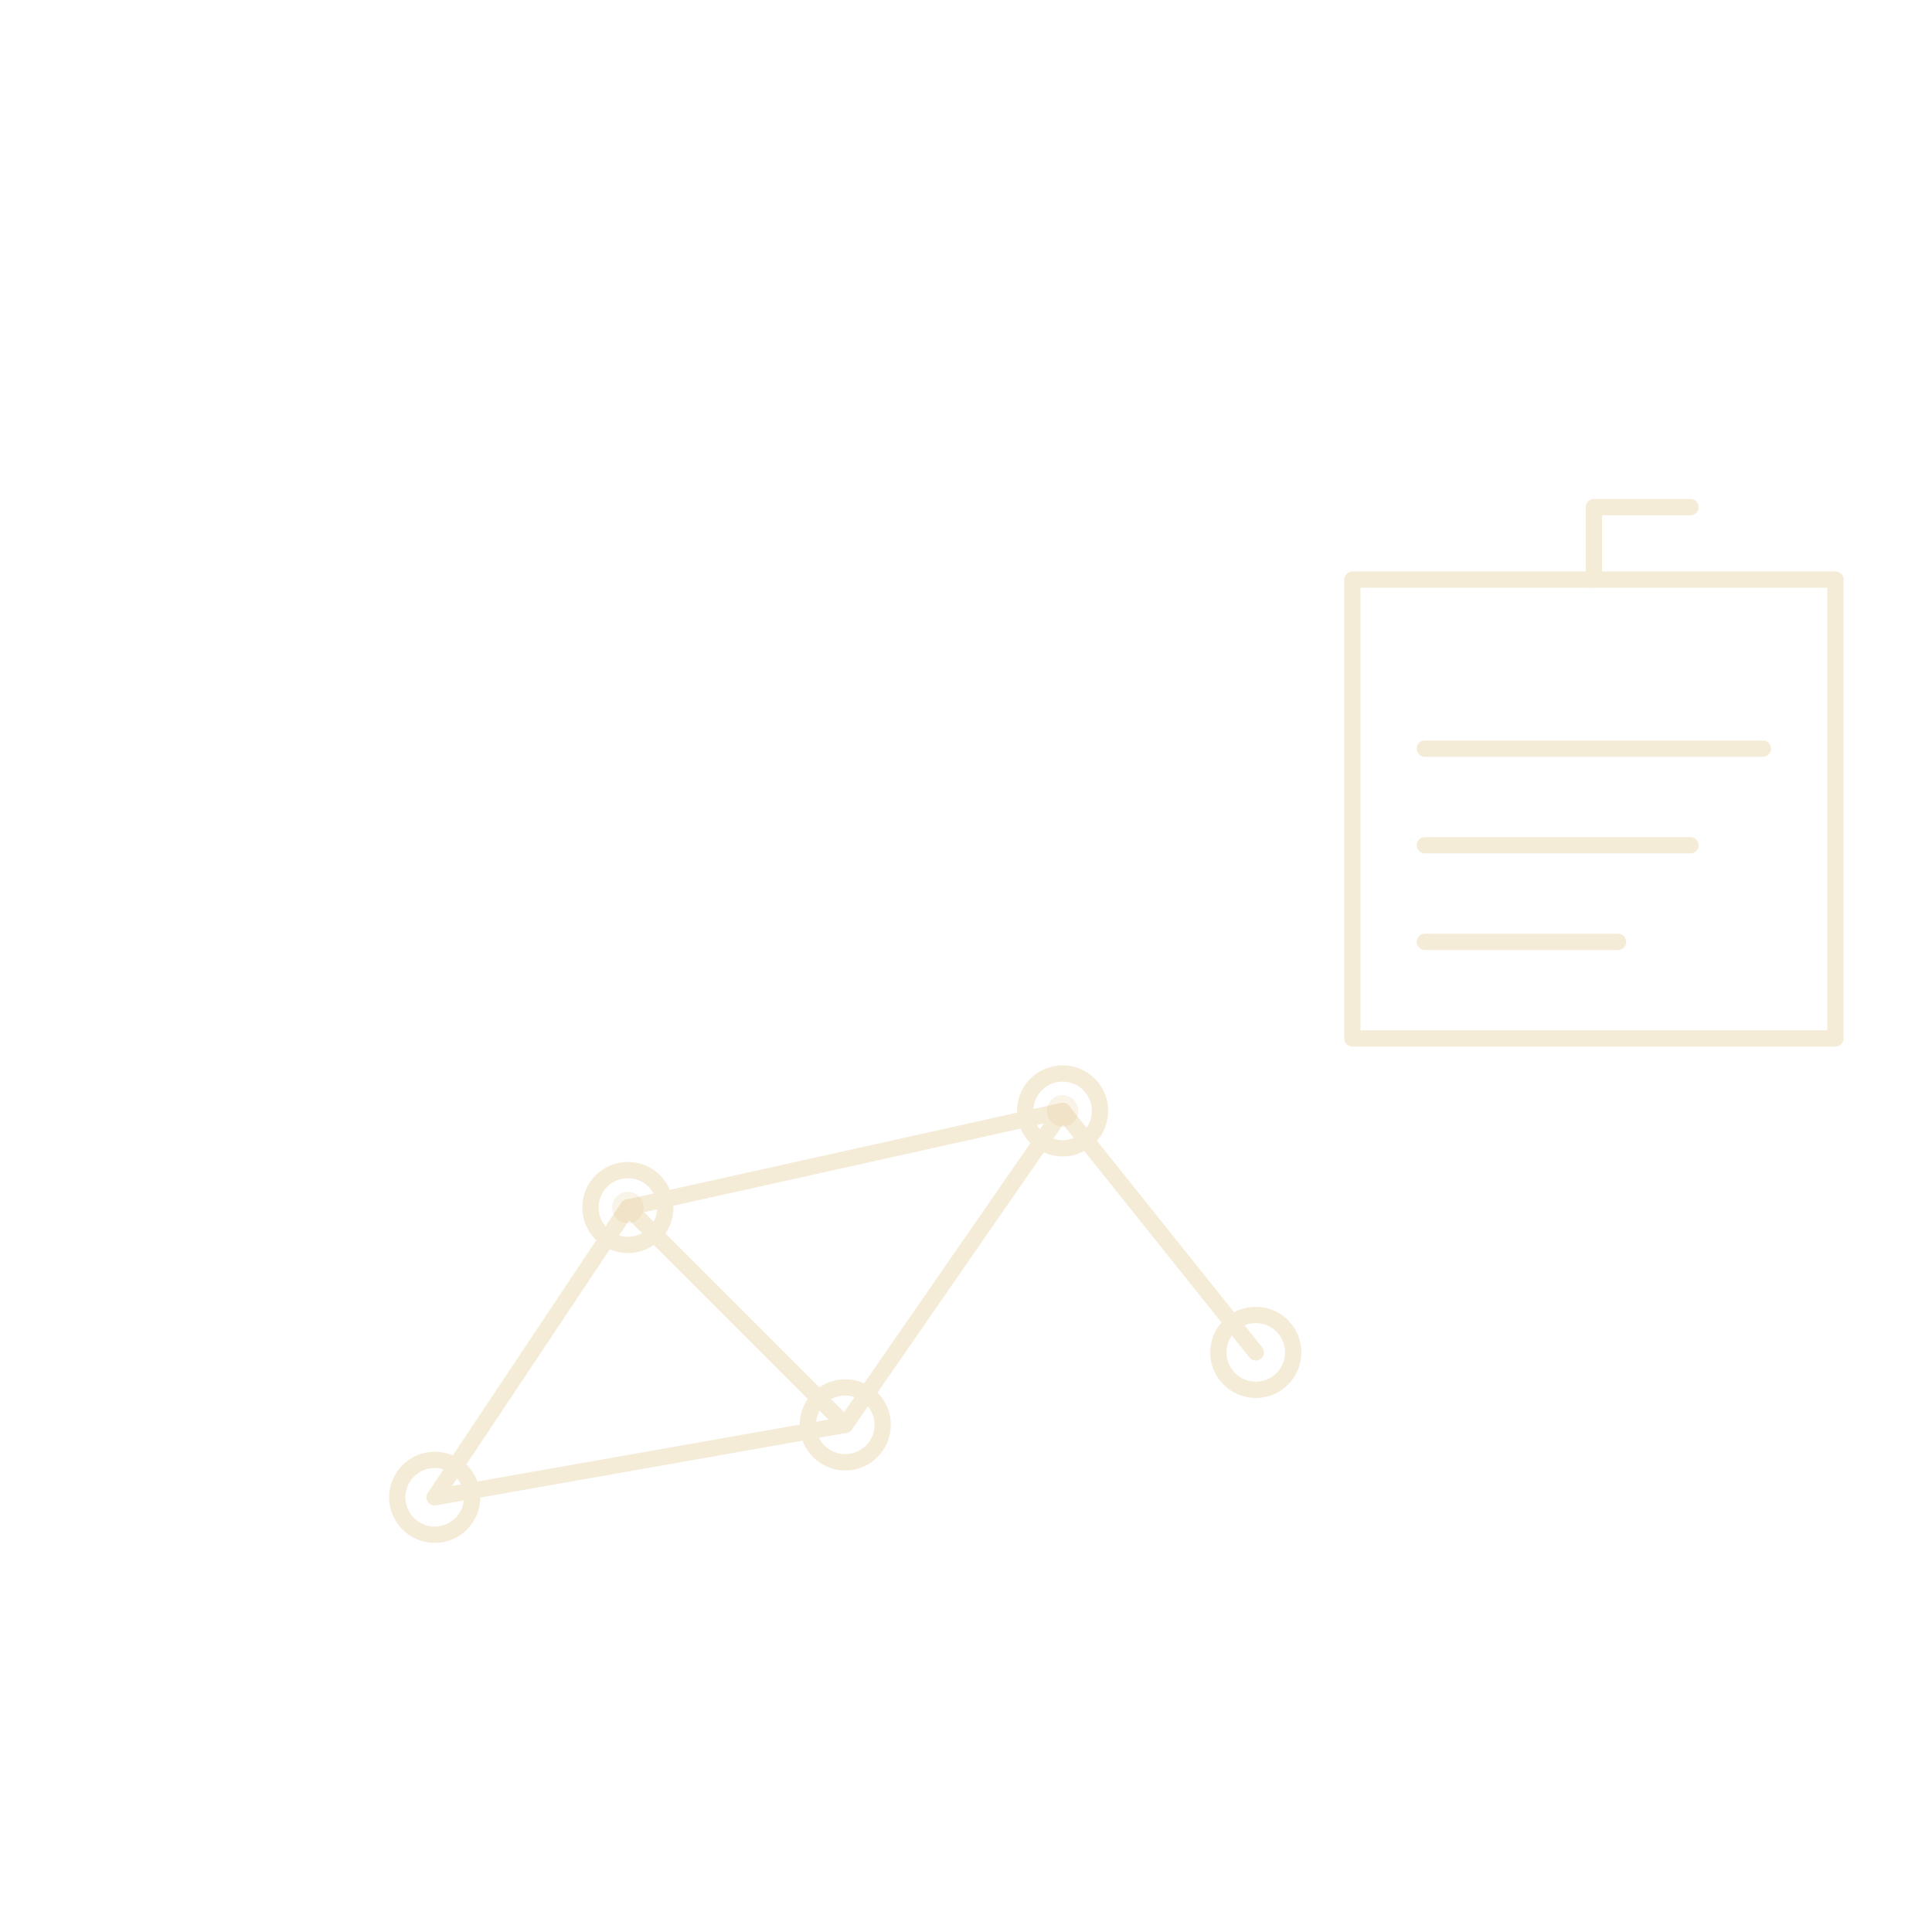
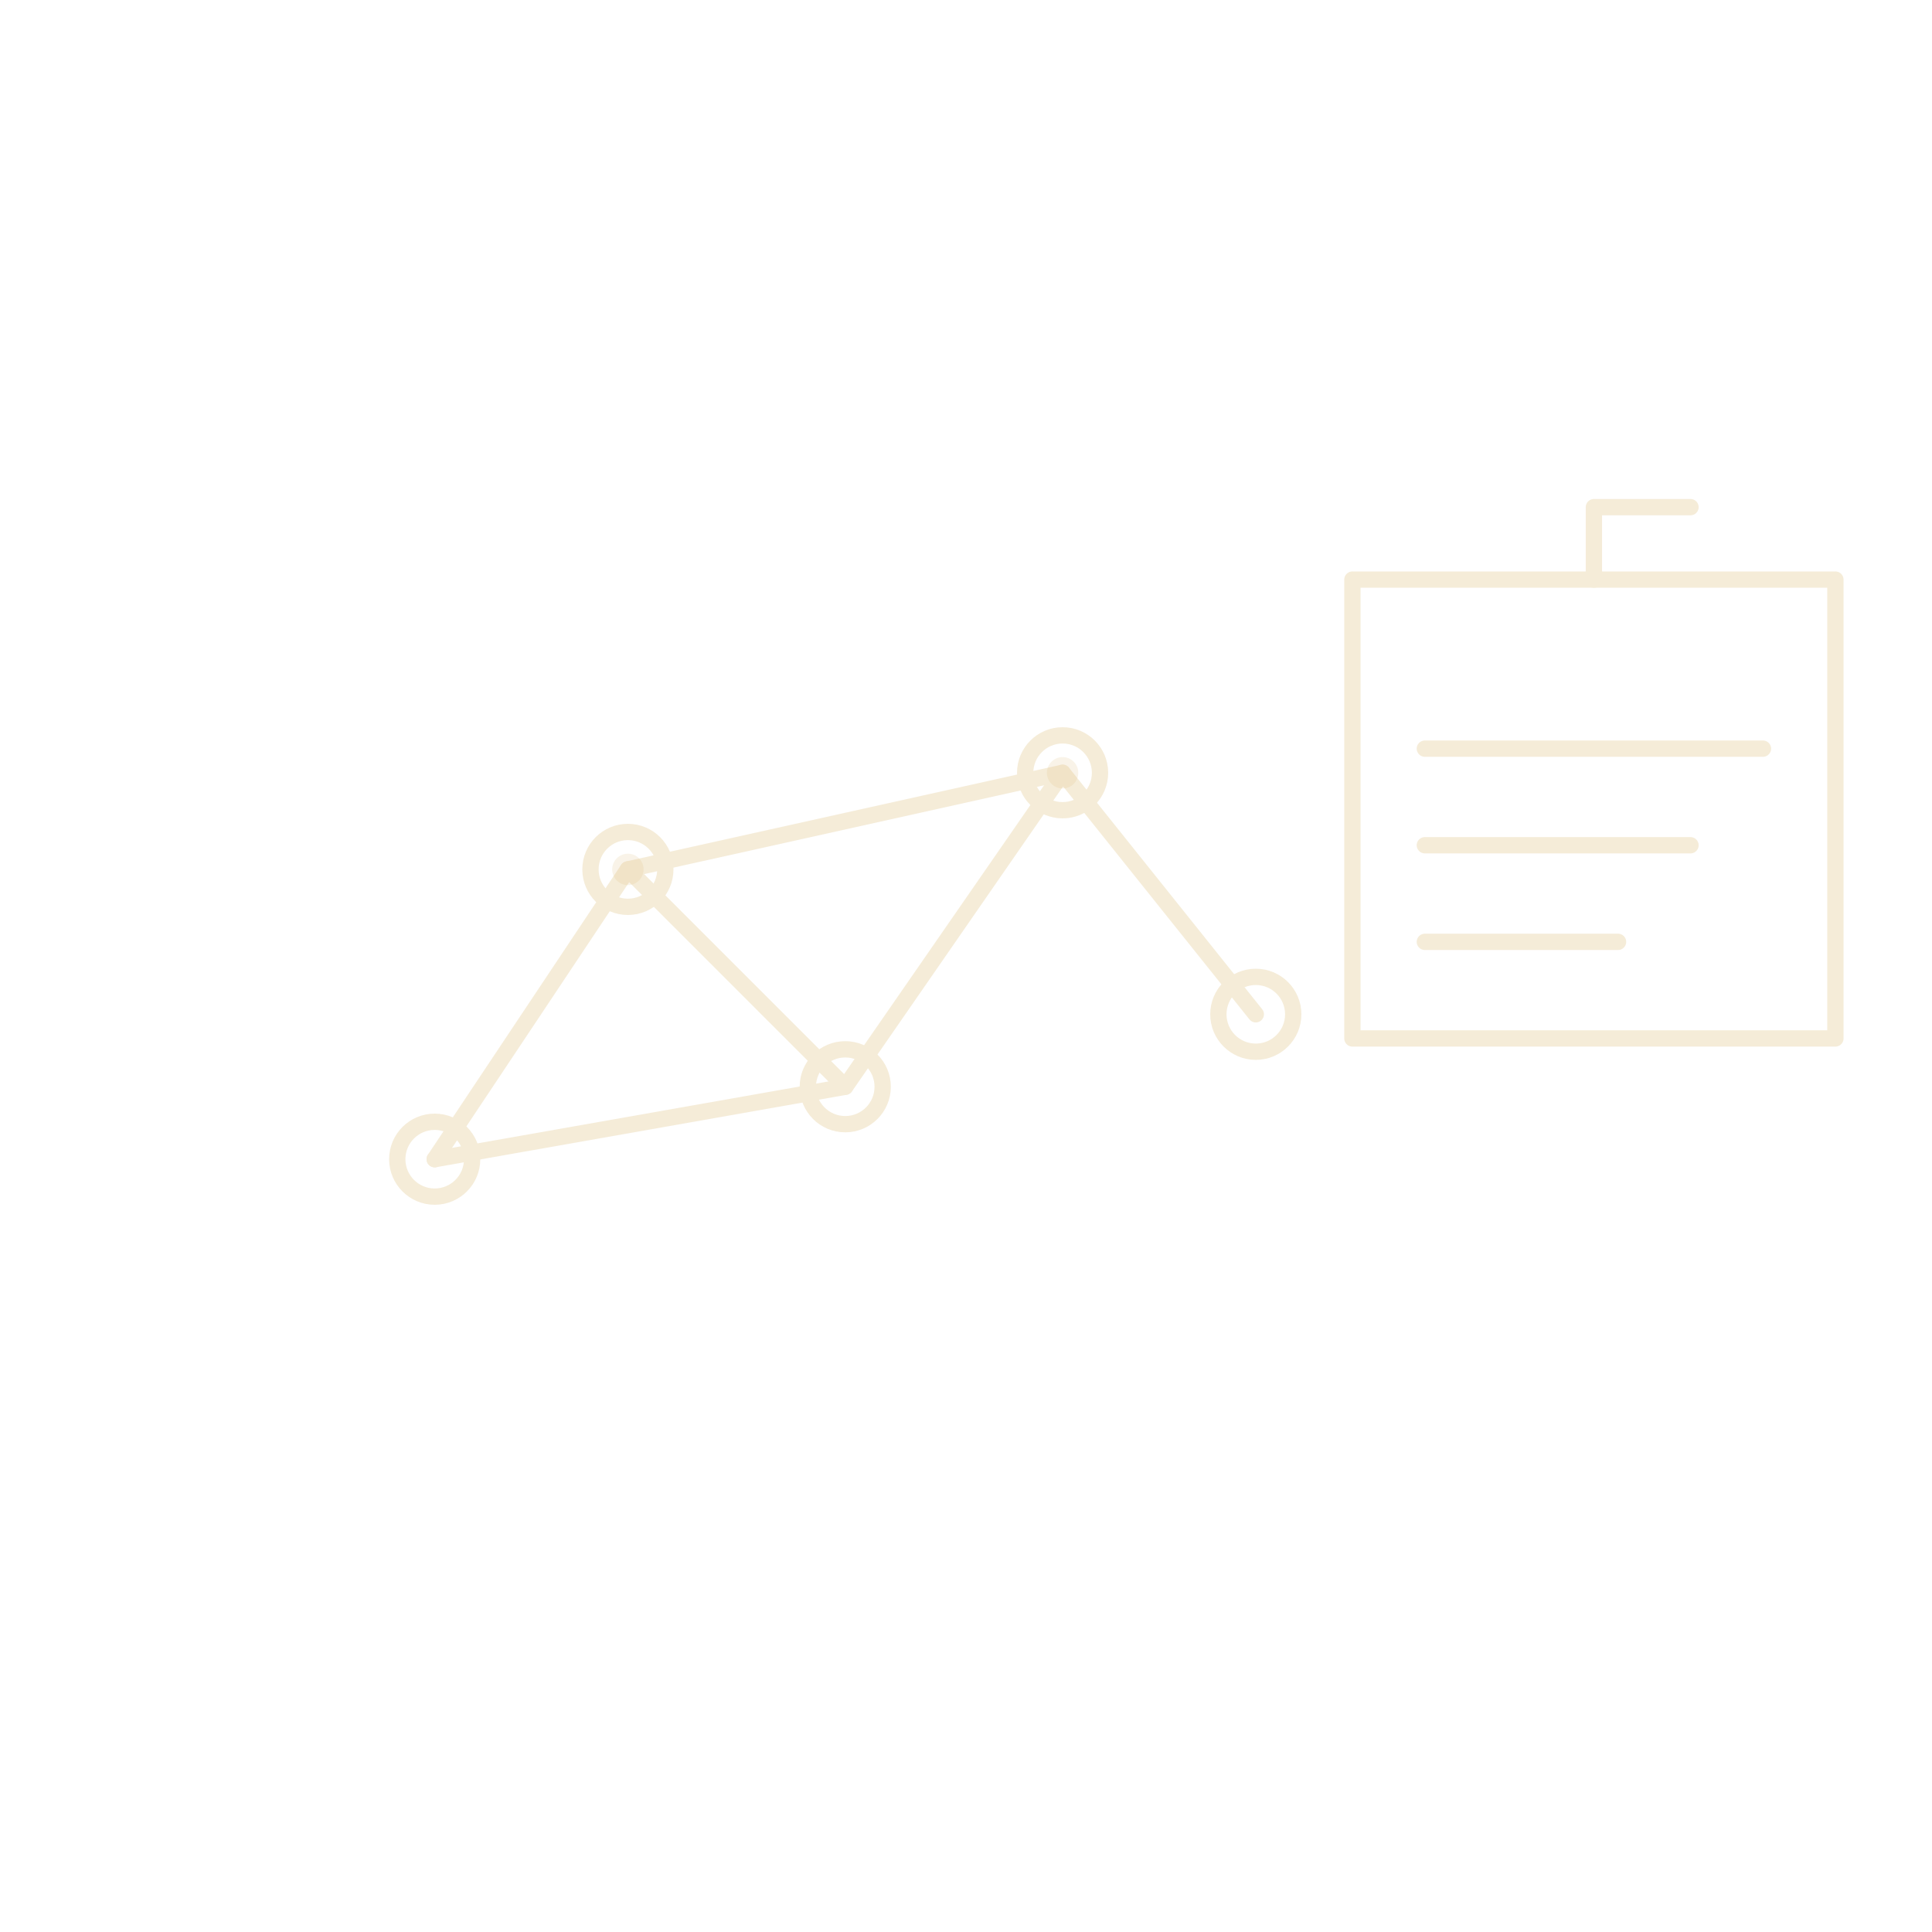
<svg xmlns="http://www.w3.org/2000/svg" viewBox="0 0 160 160" width="160" height="160">
  <g fill="none" stroke="#d7b56a" stroke-width="1.35" stroke-linecap="round" stroke-linejoin="round" opacity="0.26">
-     <path d="M36 124 L52 100 L70 118 L88 92 L104 112" />
-     <circle cx="36" cy="124" r="3.1" />
-     <circle cx="52" cy="100" r="3.1" />
-     <circle cx="70" cy="118" r="3.1" />
-     <circle cx="88" cy="92" r="3.1" />
-     <circle cx="104" cy="112" r="3.1" />
-     <path d="M36 124 L70 118" />
-     <path d="M52 100 L88 92" />
+     <path d="M36 96 L52 72 L70 90 L88 64 L104 84" />
+     <circle cx="36" cy="96" r="3.1" />
+     <circle cx="52" cy="72" r="3.1" />
+     <circle cx="70" cy="90" r="3.1" />
+     <circle cx="88" cy="64" r="3.1" />
+     <circle cx="104" cy="84" r="3.1" />
+     <path d="M36 96 L70 90" />
+     <path d="M52 72 L88 64" />
    <path d="M118 62 H146" />
    <path d="M118 70 H140" />
    <path d="M118 78 H134" />
    <path d="M112 48 H152 V86 H112 Z" />
    <path d="M132 48 V42 H140" />
  </g>
  <g fill="#d7b56a" opacity="0.16">
-     <circle cx="52" cy="100" r="1.3" />
-     <circle cx="88" cy="92" r="1.3" />
+     <circle cx="52" cy="72" r="1.3" />
+     <circle cx="88" cy="64" r="1.3" />
  </g>
</svg>
